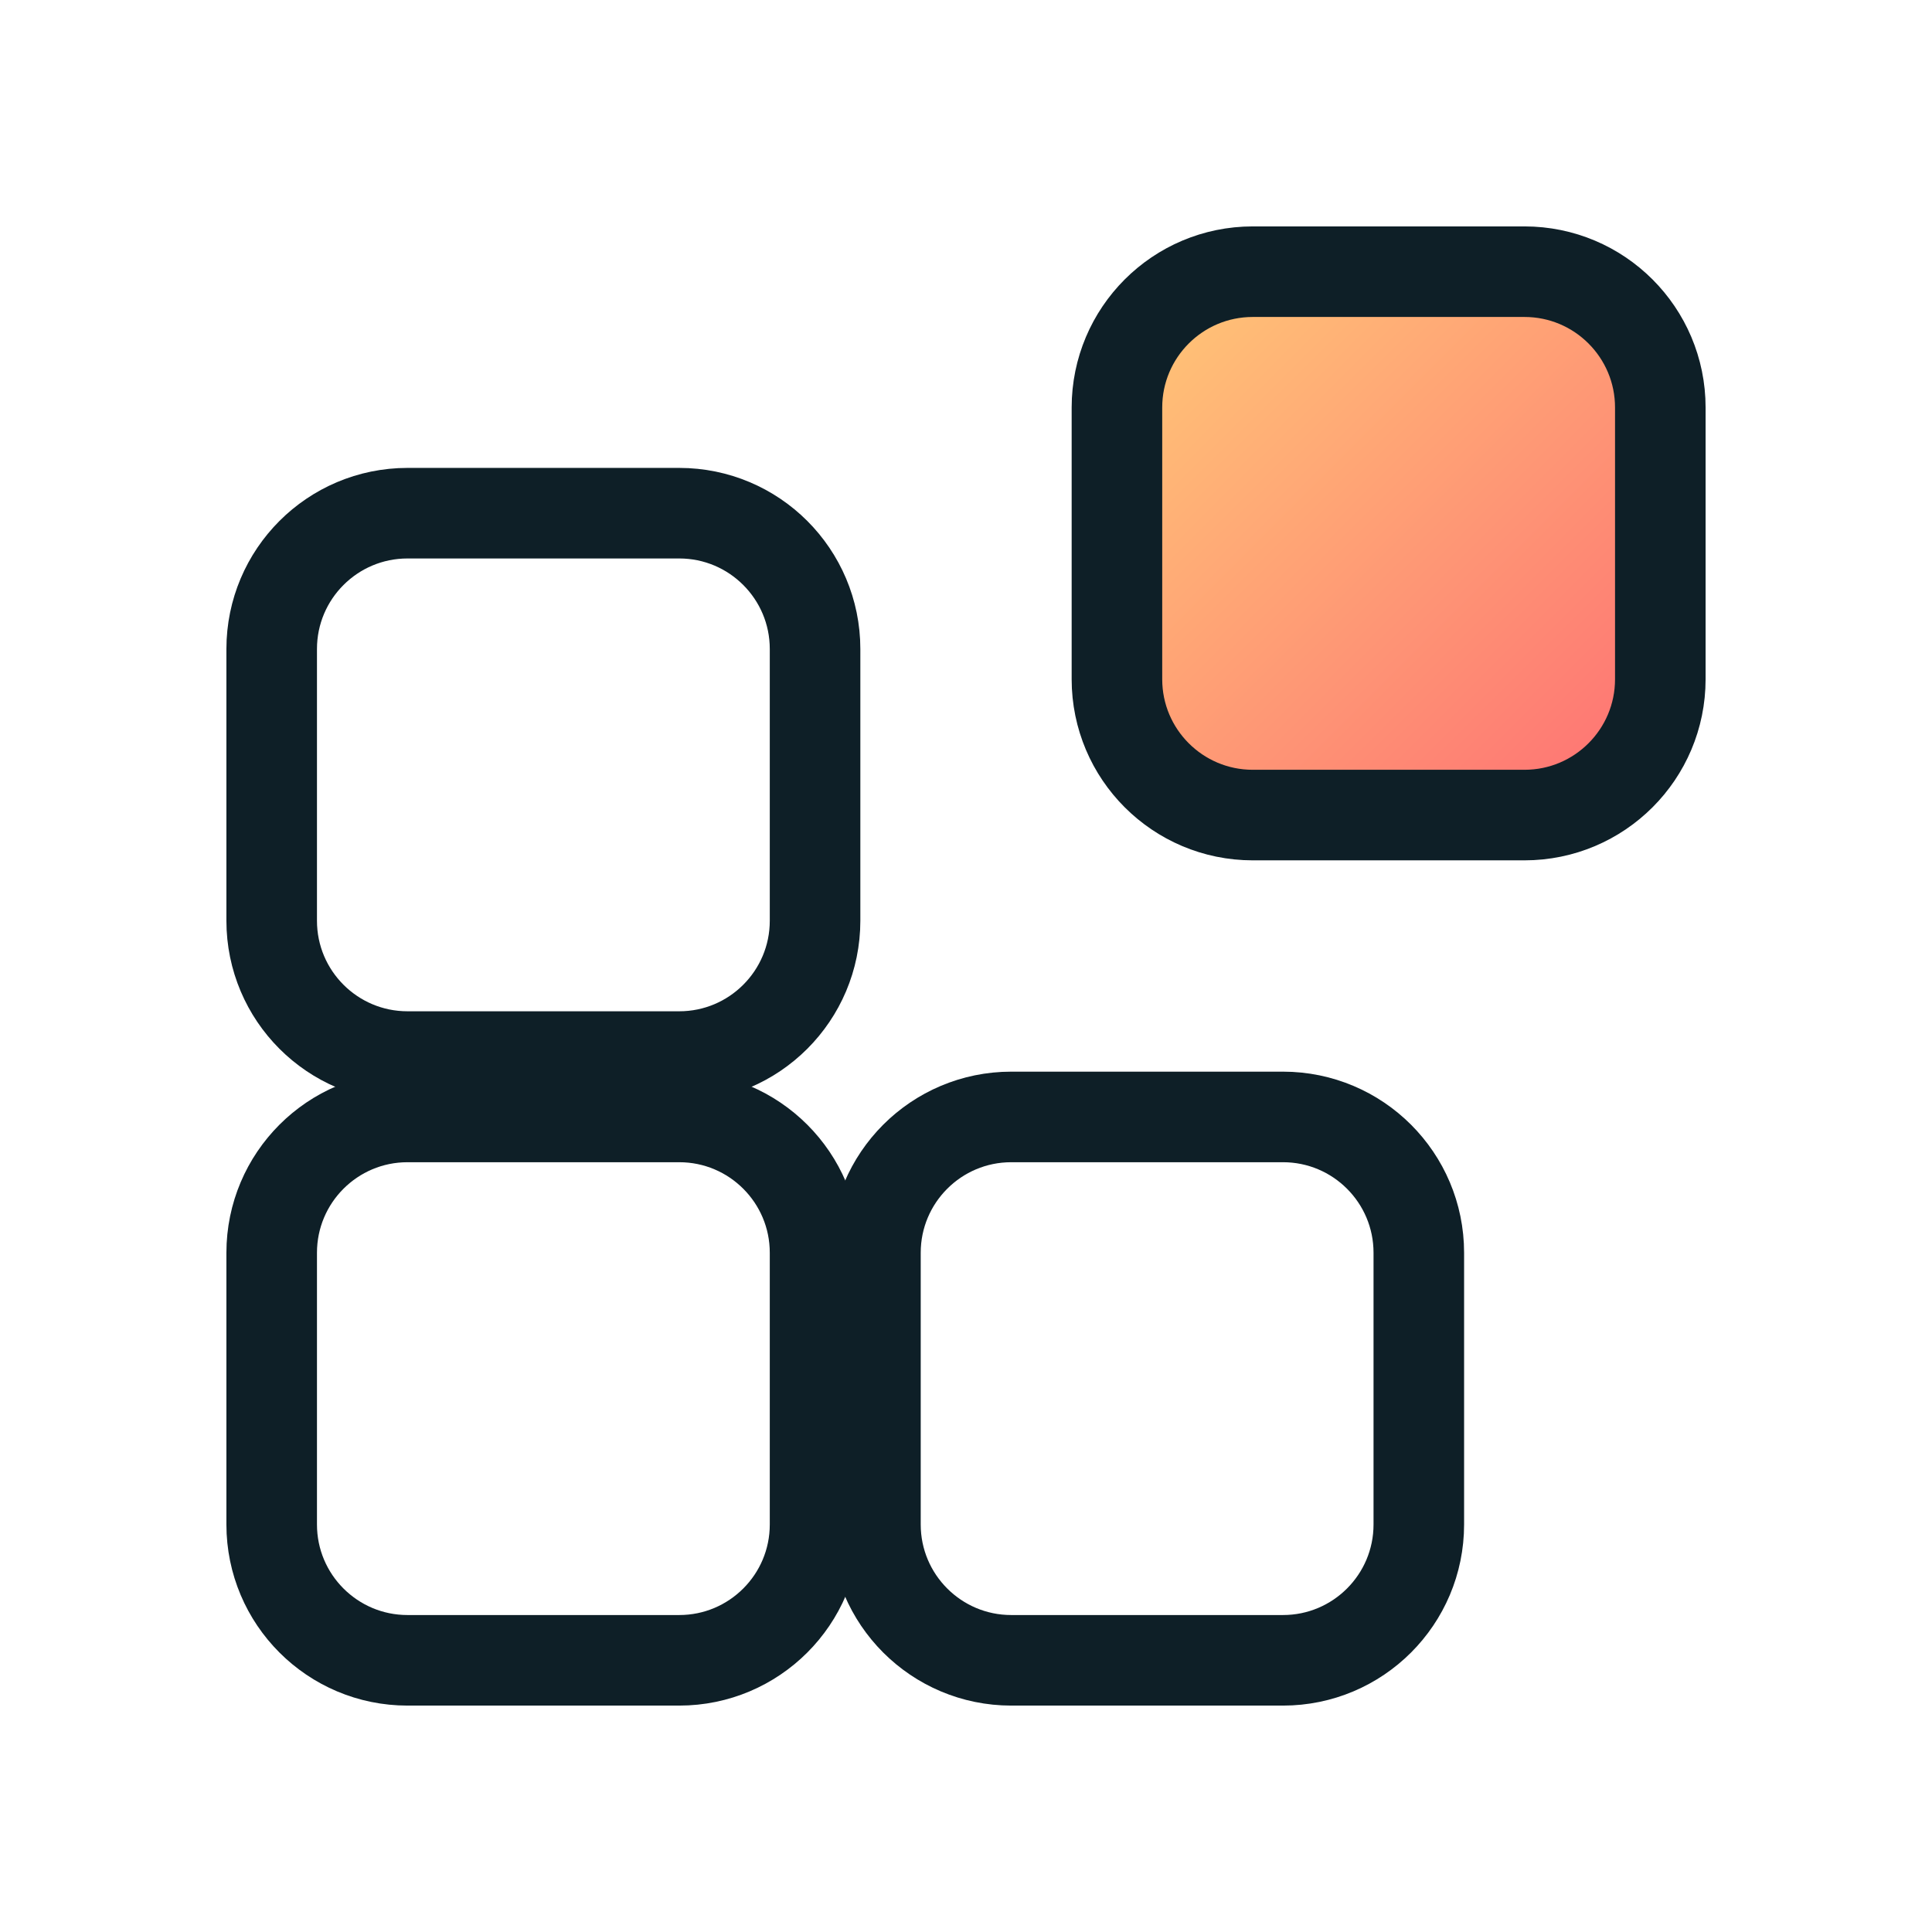
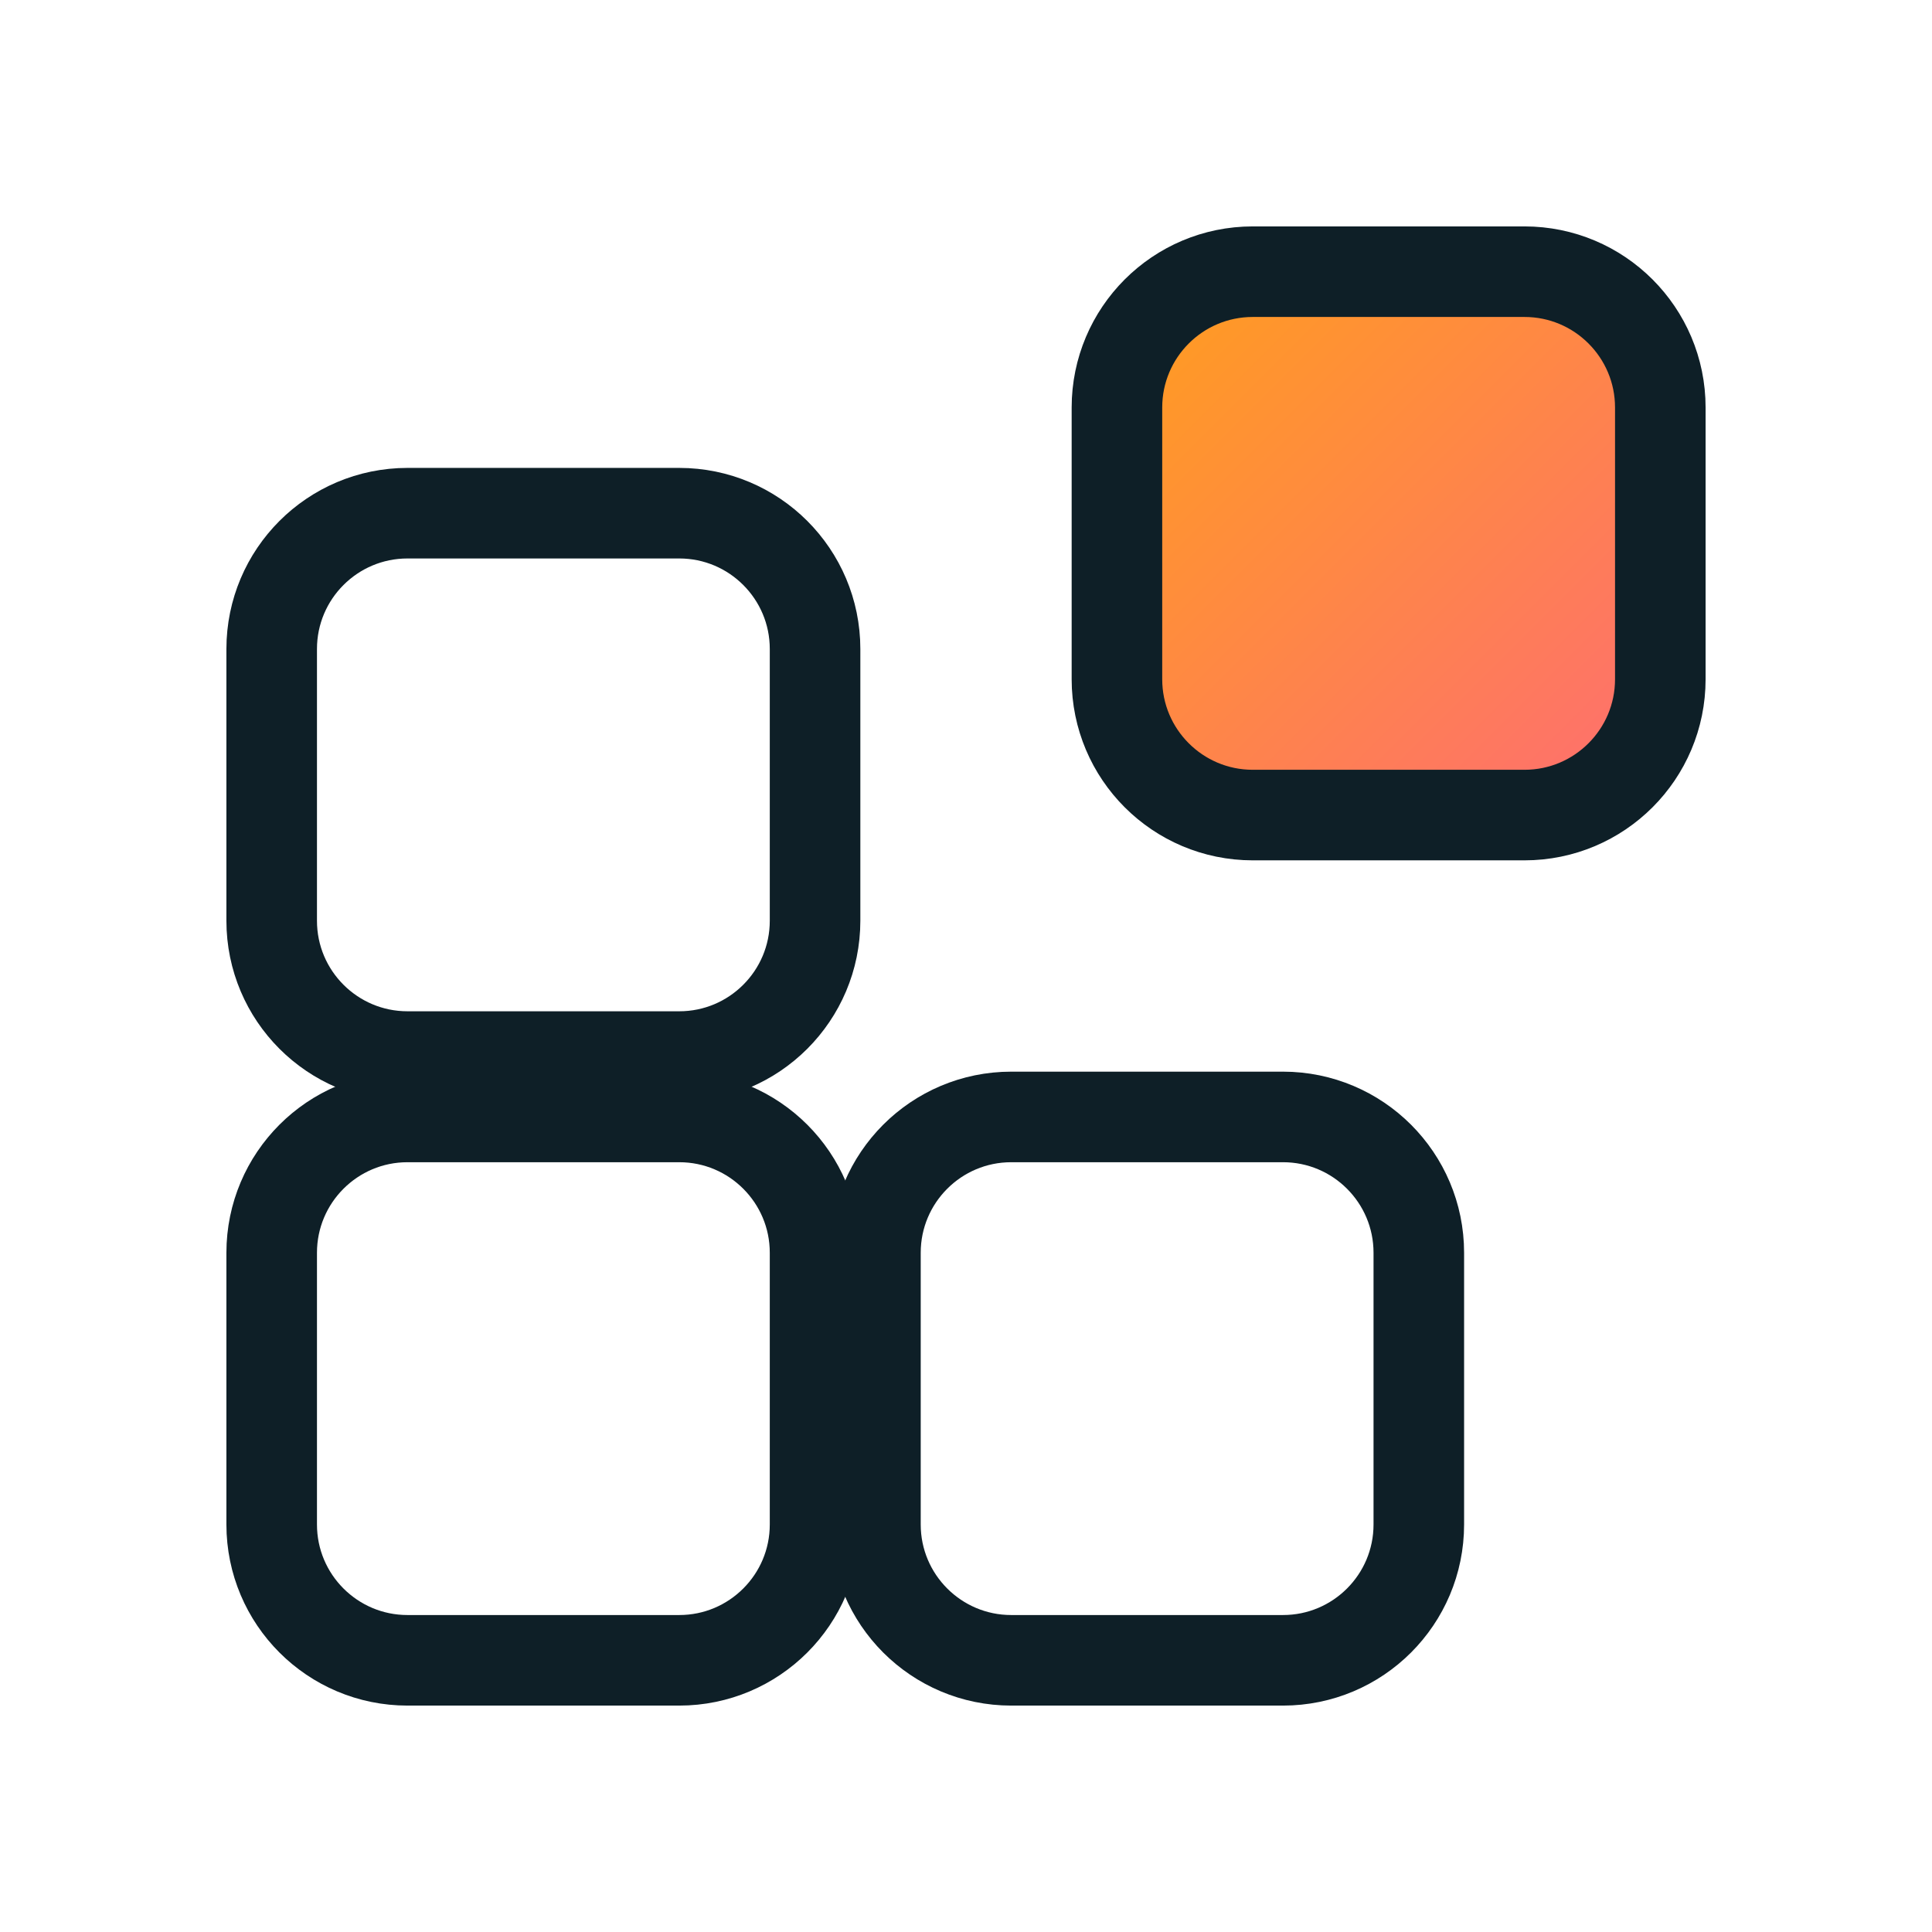
<svg xmlns="http://www.w3.org/2000/svg" viewBox="0 0 64 64" width="64" height="64" role="img" aria-label="Platter">
  <defs>
    <linearGradient id="sun" x1="37" y1="9" x2="55" y2="27" gradientUnits="userSpaceOnUse">
-       <stop offset="0" stop-color="#FFCB77" />
+       <stop offset="0" stop-color="#FF9F1C" />
      <stop offset="1" stop-color="#FE6D73" />
    </linearGradient>
  </defs>
  <g fill="none" stroke="#0E1F27" stroke-width="3" stroke-linejoin="round">
    <rect x="9" y="17" width="18" height="18" rx="4.5" />
    <rect x="9" y="37" width="18" height="18" rx="4.5" />
    <rect x="29" y="37" width="18" height="18" rx="4.5" />
    <rect x="37" y="9" width="18" height="18" rx="4.5" fill="url(#sun)" />
  </g>
</svg>
